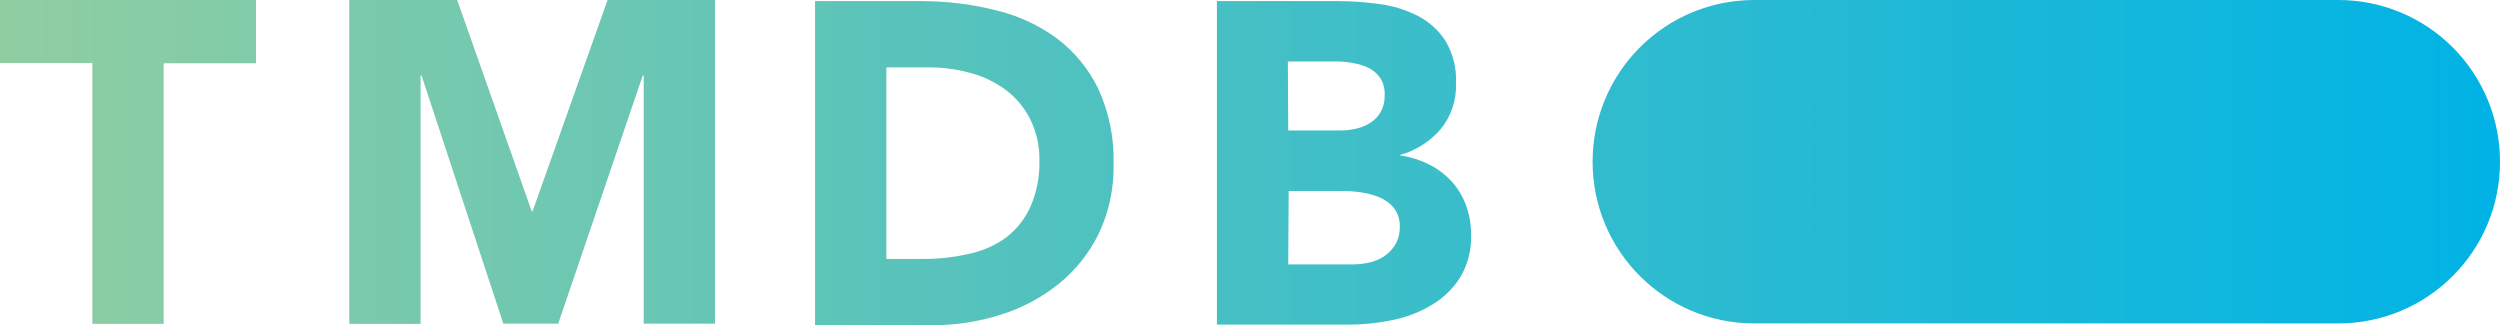
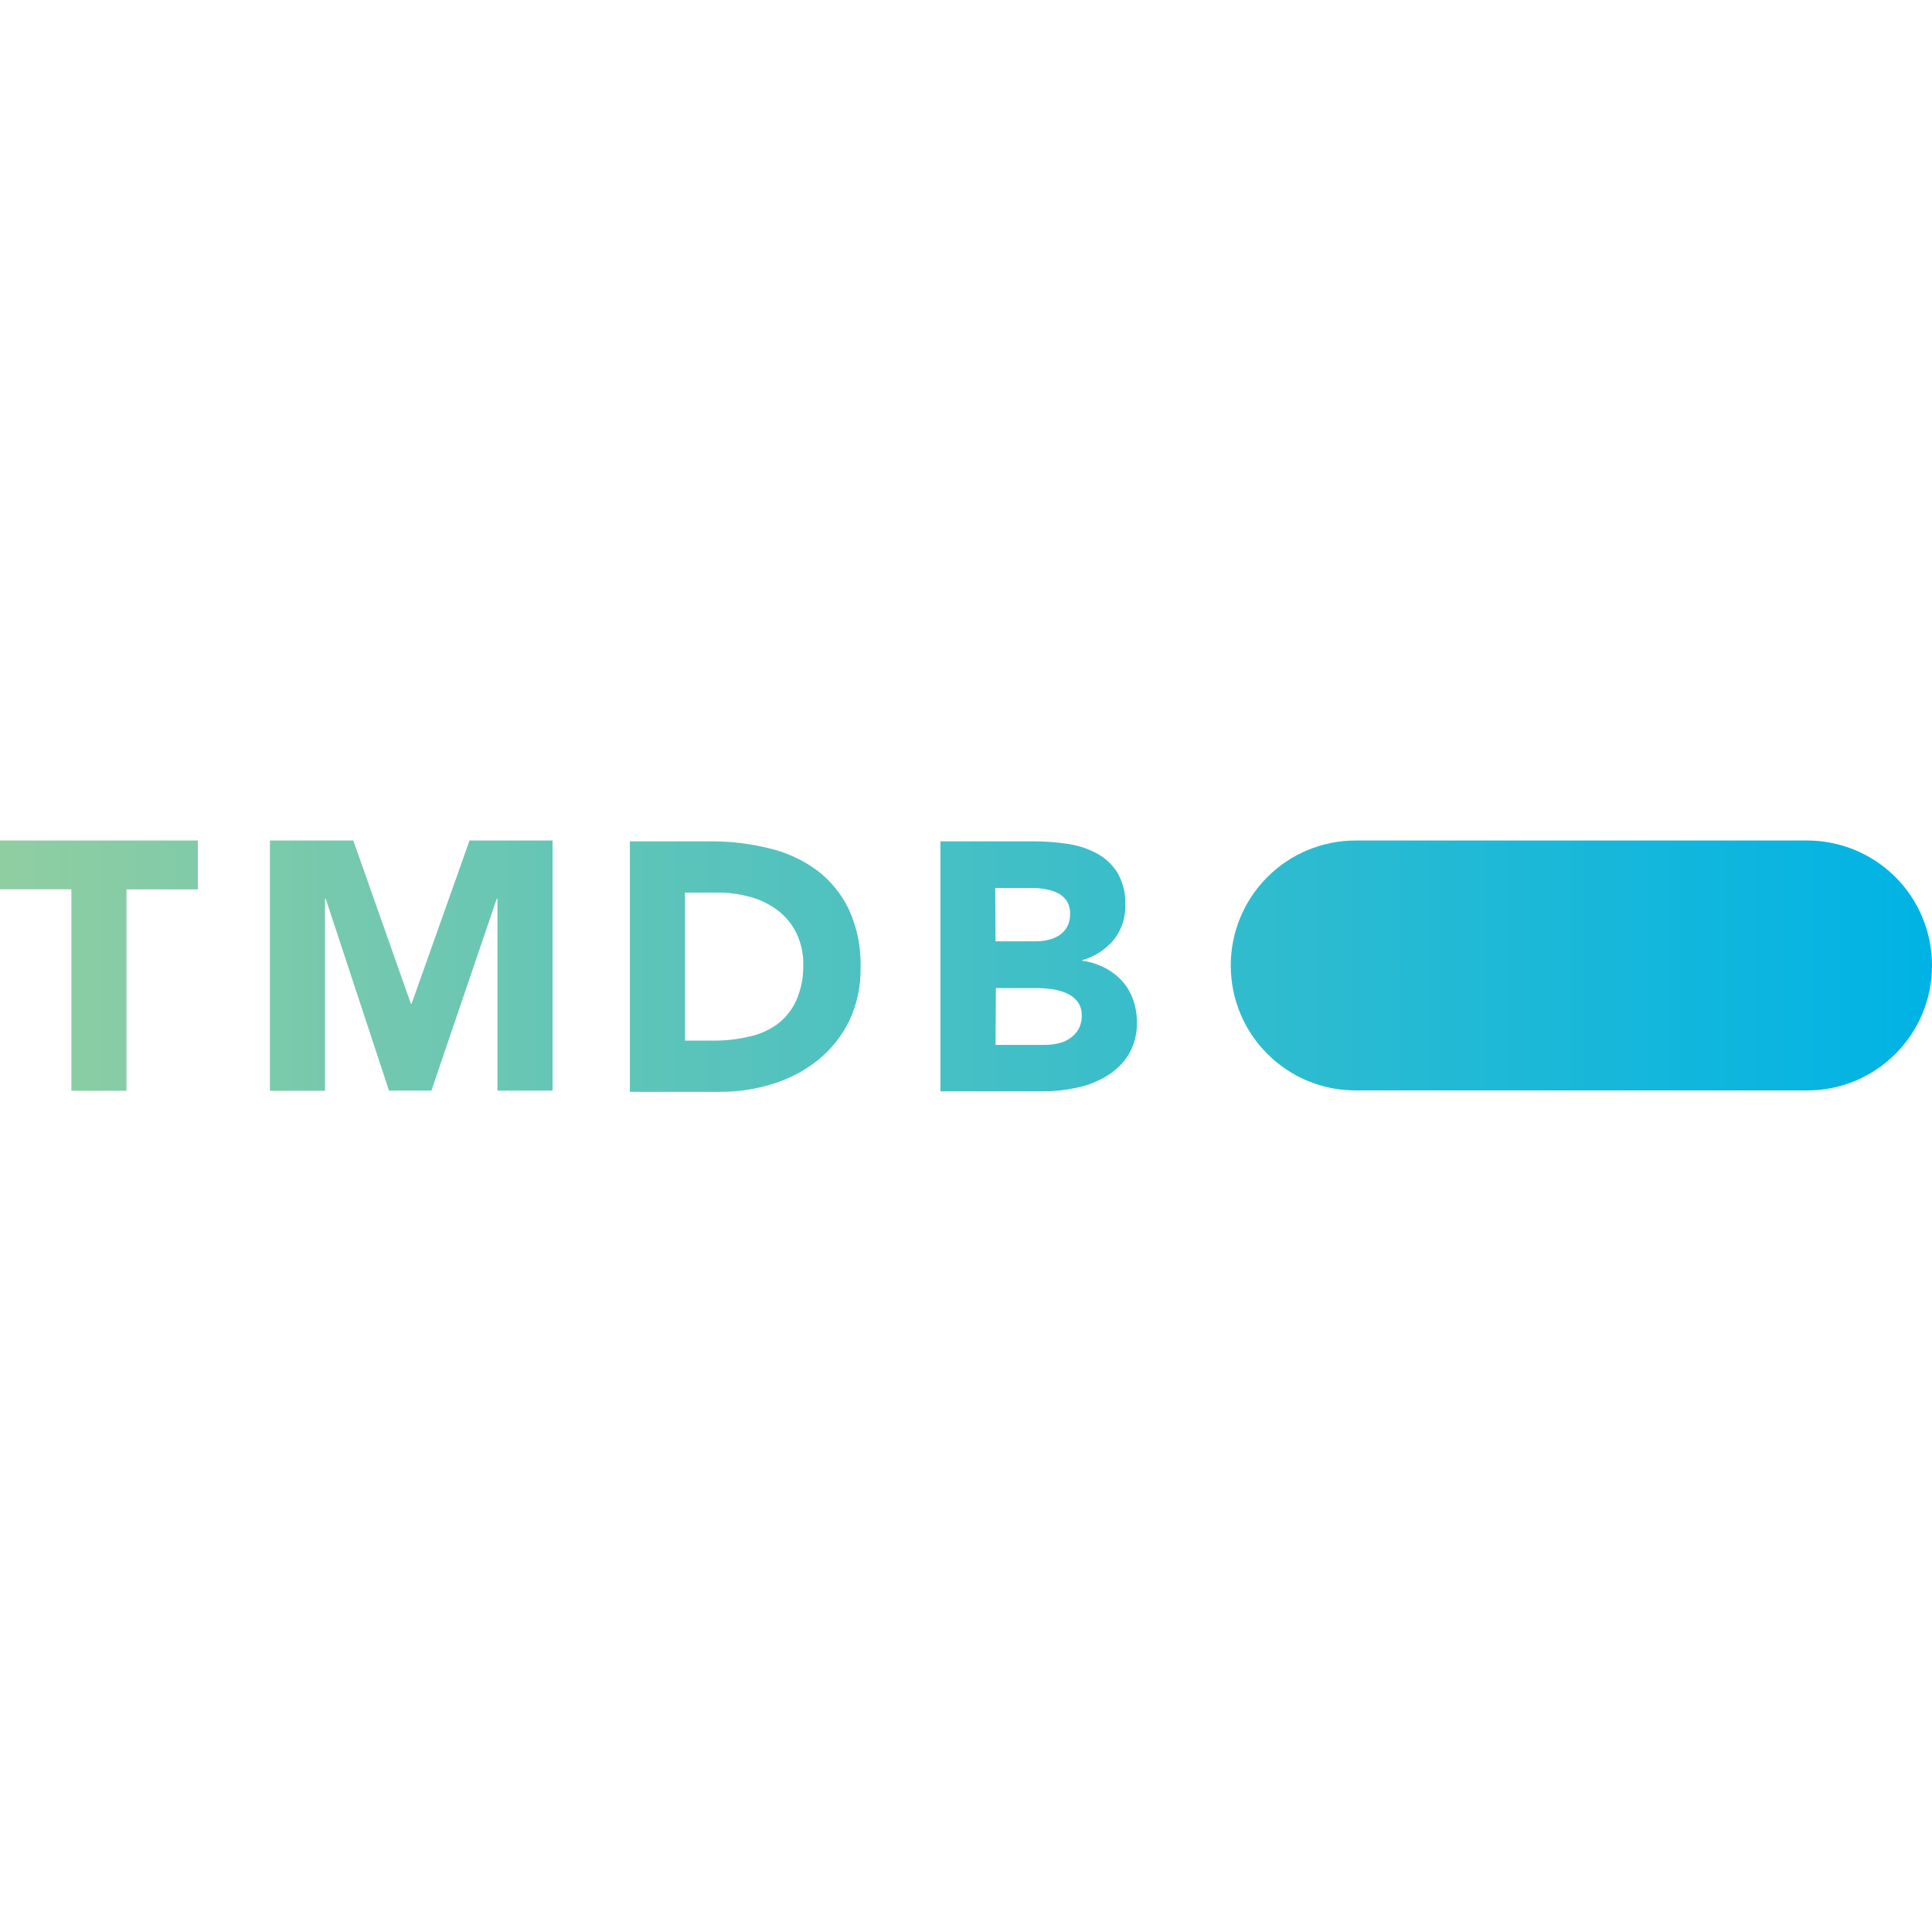
- <svg xmlns="http://www.w3.org/2000/svg" viewBox="0 0 273.42 35.52">
+ <svg xmlns="http://www.w3.org/2000/svg" width="24" height="24" viewBox="0 0 273.42 35.52">
  <defs>
    <linearGradient id="a" y1="17.76" x2="273.42" y2="17.76" gradientUnits="userSpaceOnUse">
      <stop offset="0" stop-color="#90cea1" />
      <stop offset=".56" stop-color="#3cbec9" />
      <stop offset="1" stop-color="#00b3e5" />
    </linearGradient>
  </defs>
  <g data-name="Layer 2">
    <path d="M191.85 35.37h63.9a17.67 17.67 0 0017.67-17.67A17.67 17.67 0 00255.75 0h-63.9a17.67 17.67 0 00-17.67 17.7 17.67 17.67 0 0017.67 17.67zm-181.75.05h7.8V6.92H28V0H0v6.9h10.1zm28.1 0H46V8.25h.1l8.95 27.15h6L70.3 8.25h.1V35.4h7.8V0H66.45l-8.2 23.1h-.1L50 0H38.2zM89.14.12h11.7a33.56 33.56 0 018.08 1 18.52 18.52 0 016.67 3.08 15.09 15.09 0 014.53 5.52 18.5 18.5 0 011.67 8.25 16.91 16.91 0 01-1.62 7.58 16.3 16.3 0 01-4.38 5.5 19.24 19.24 0 01-6.35 3.37 24.53 24.53 0 01-7.55 1.15H89.14zm7.8 28.2h4a21.66 21.66 0 005-.55A10.58 10.58 0 00110 26a8.73 8.73 0 002.68-3.35 11.9 11.9 0 001-5.08 9.87 9.87 0 00-1-4.52 9.17 9.17 0 00-2.63-3.18A11.61 11.61 0 00106.22 8a17.06 17.06 0 00-4.68-.63h-4.6zM133.09.12h13.2a32.87 32.87 0 014.63.33 12.66 12.66 0 014.17 1.3 7.94 7.94 0 013 2.72 8.34 8.34 0 011.15 4.65 7.48 7.48 0 01-1.67 5 9.13 9.13 0 01-4.43 2.82V17a10.28 10.28 0 013.18 1 8.51 8.51 0 012.45 1.85 7.79 7.79 0 011.57 2.62 9.16 9.16 0 01.55 3.2 8.52 8.52 0 01-1.2 4.68 9.32 9.32 0 01-3.1 3 13.38 13.38 0 01-4.27 1.65 22.5 22.5 0 01-4.73.5h-14.5zm7.8 14.15h5.65a7.65 7.65 0 001.78-.2 4.78 4.78 0 001.57-.65 3.43 3.43 0 001.13-1.2 3.63 3.63 0 00.42-1.8A3.3 3.3 0 00151 8.6a3.42 3.42 0 00-1.23-1.13A6.07 6.07 0 00148 6.9a9.9 9.9 0 00-1.85-.18h-5.3zm0 14.65h7a8.27 8.27 0 001.83-.2 4.67 4.67 0 001.67-.7 3.93 3.93 0 001.23-1.3 3.8 3.8 0 00.47-1.95 3.16 3.16 0 00-.62-2 4 4 0 00-1.58-1.18 8.23 8.23 0 00-2-.55 15.12 15.12 0 00-2.05-.15h-5.9z" fill="url(#a)" data-name="Layer 1" />
  </g>
</svg>
